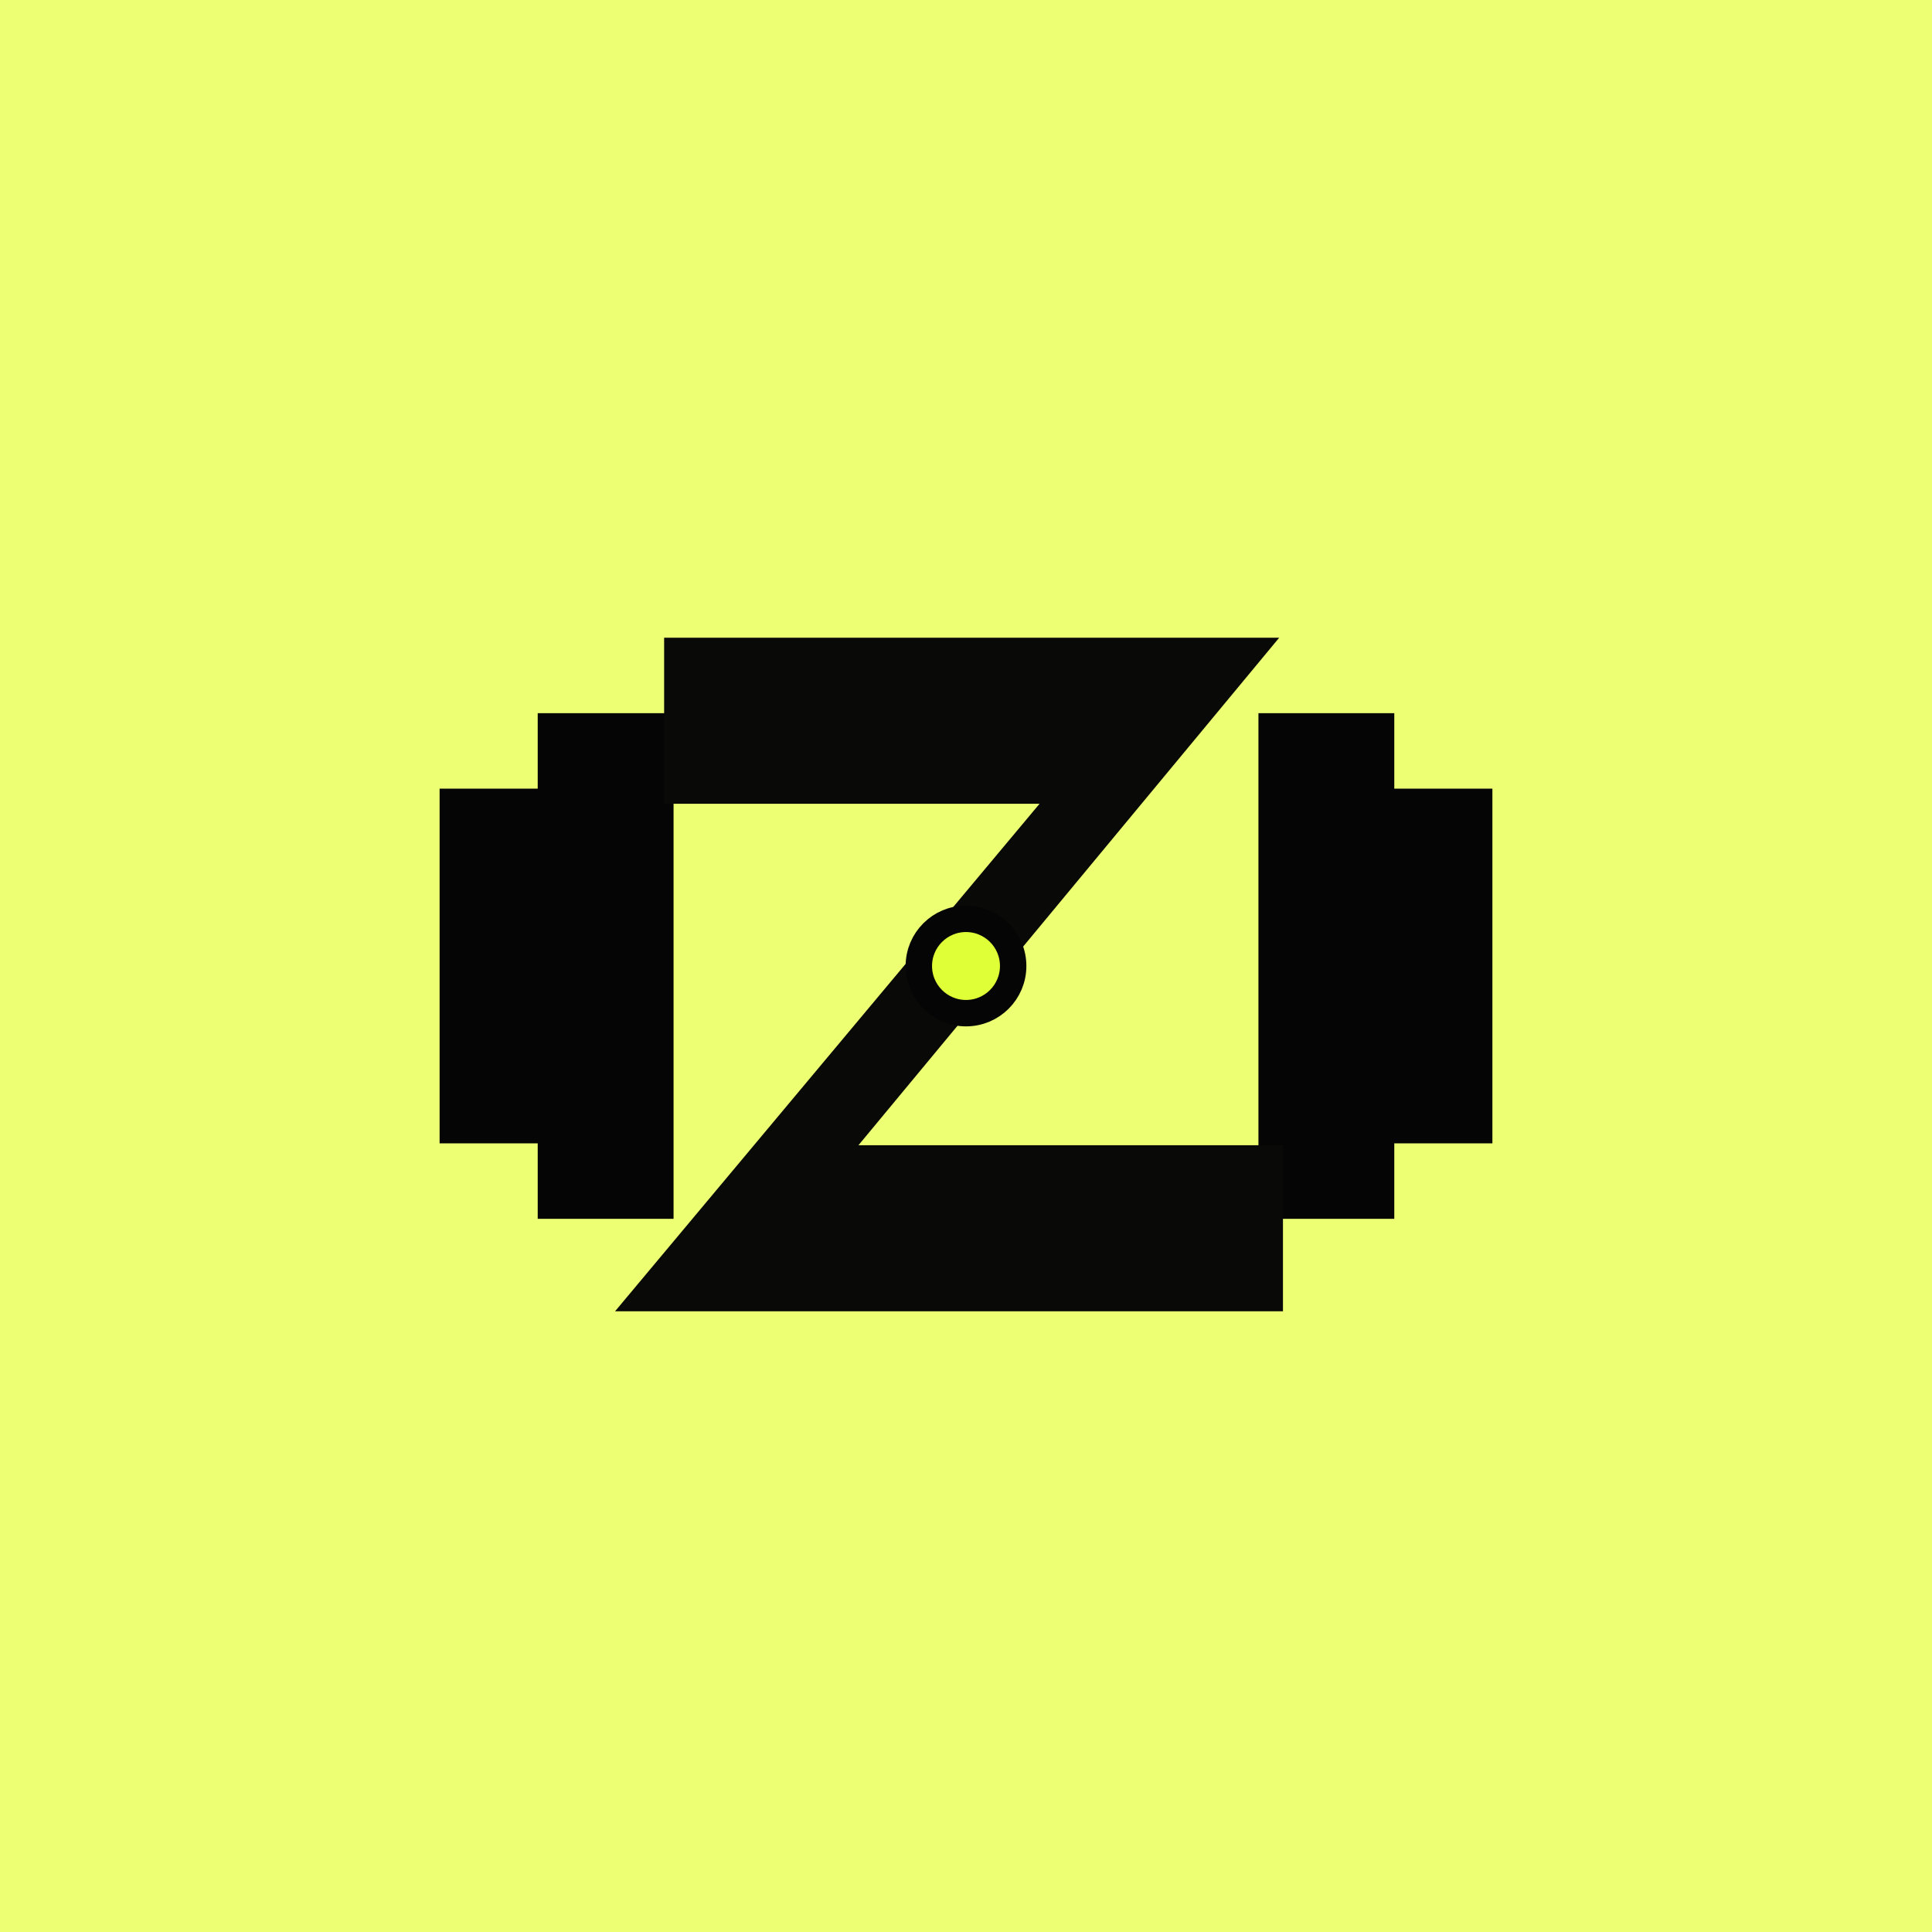
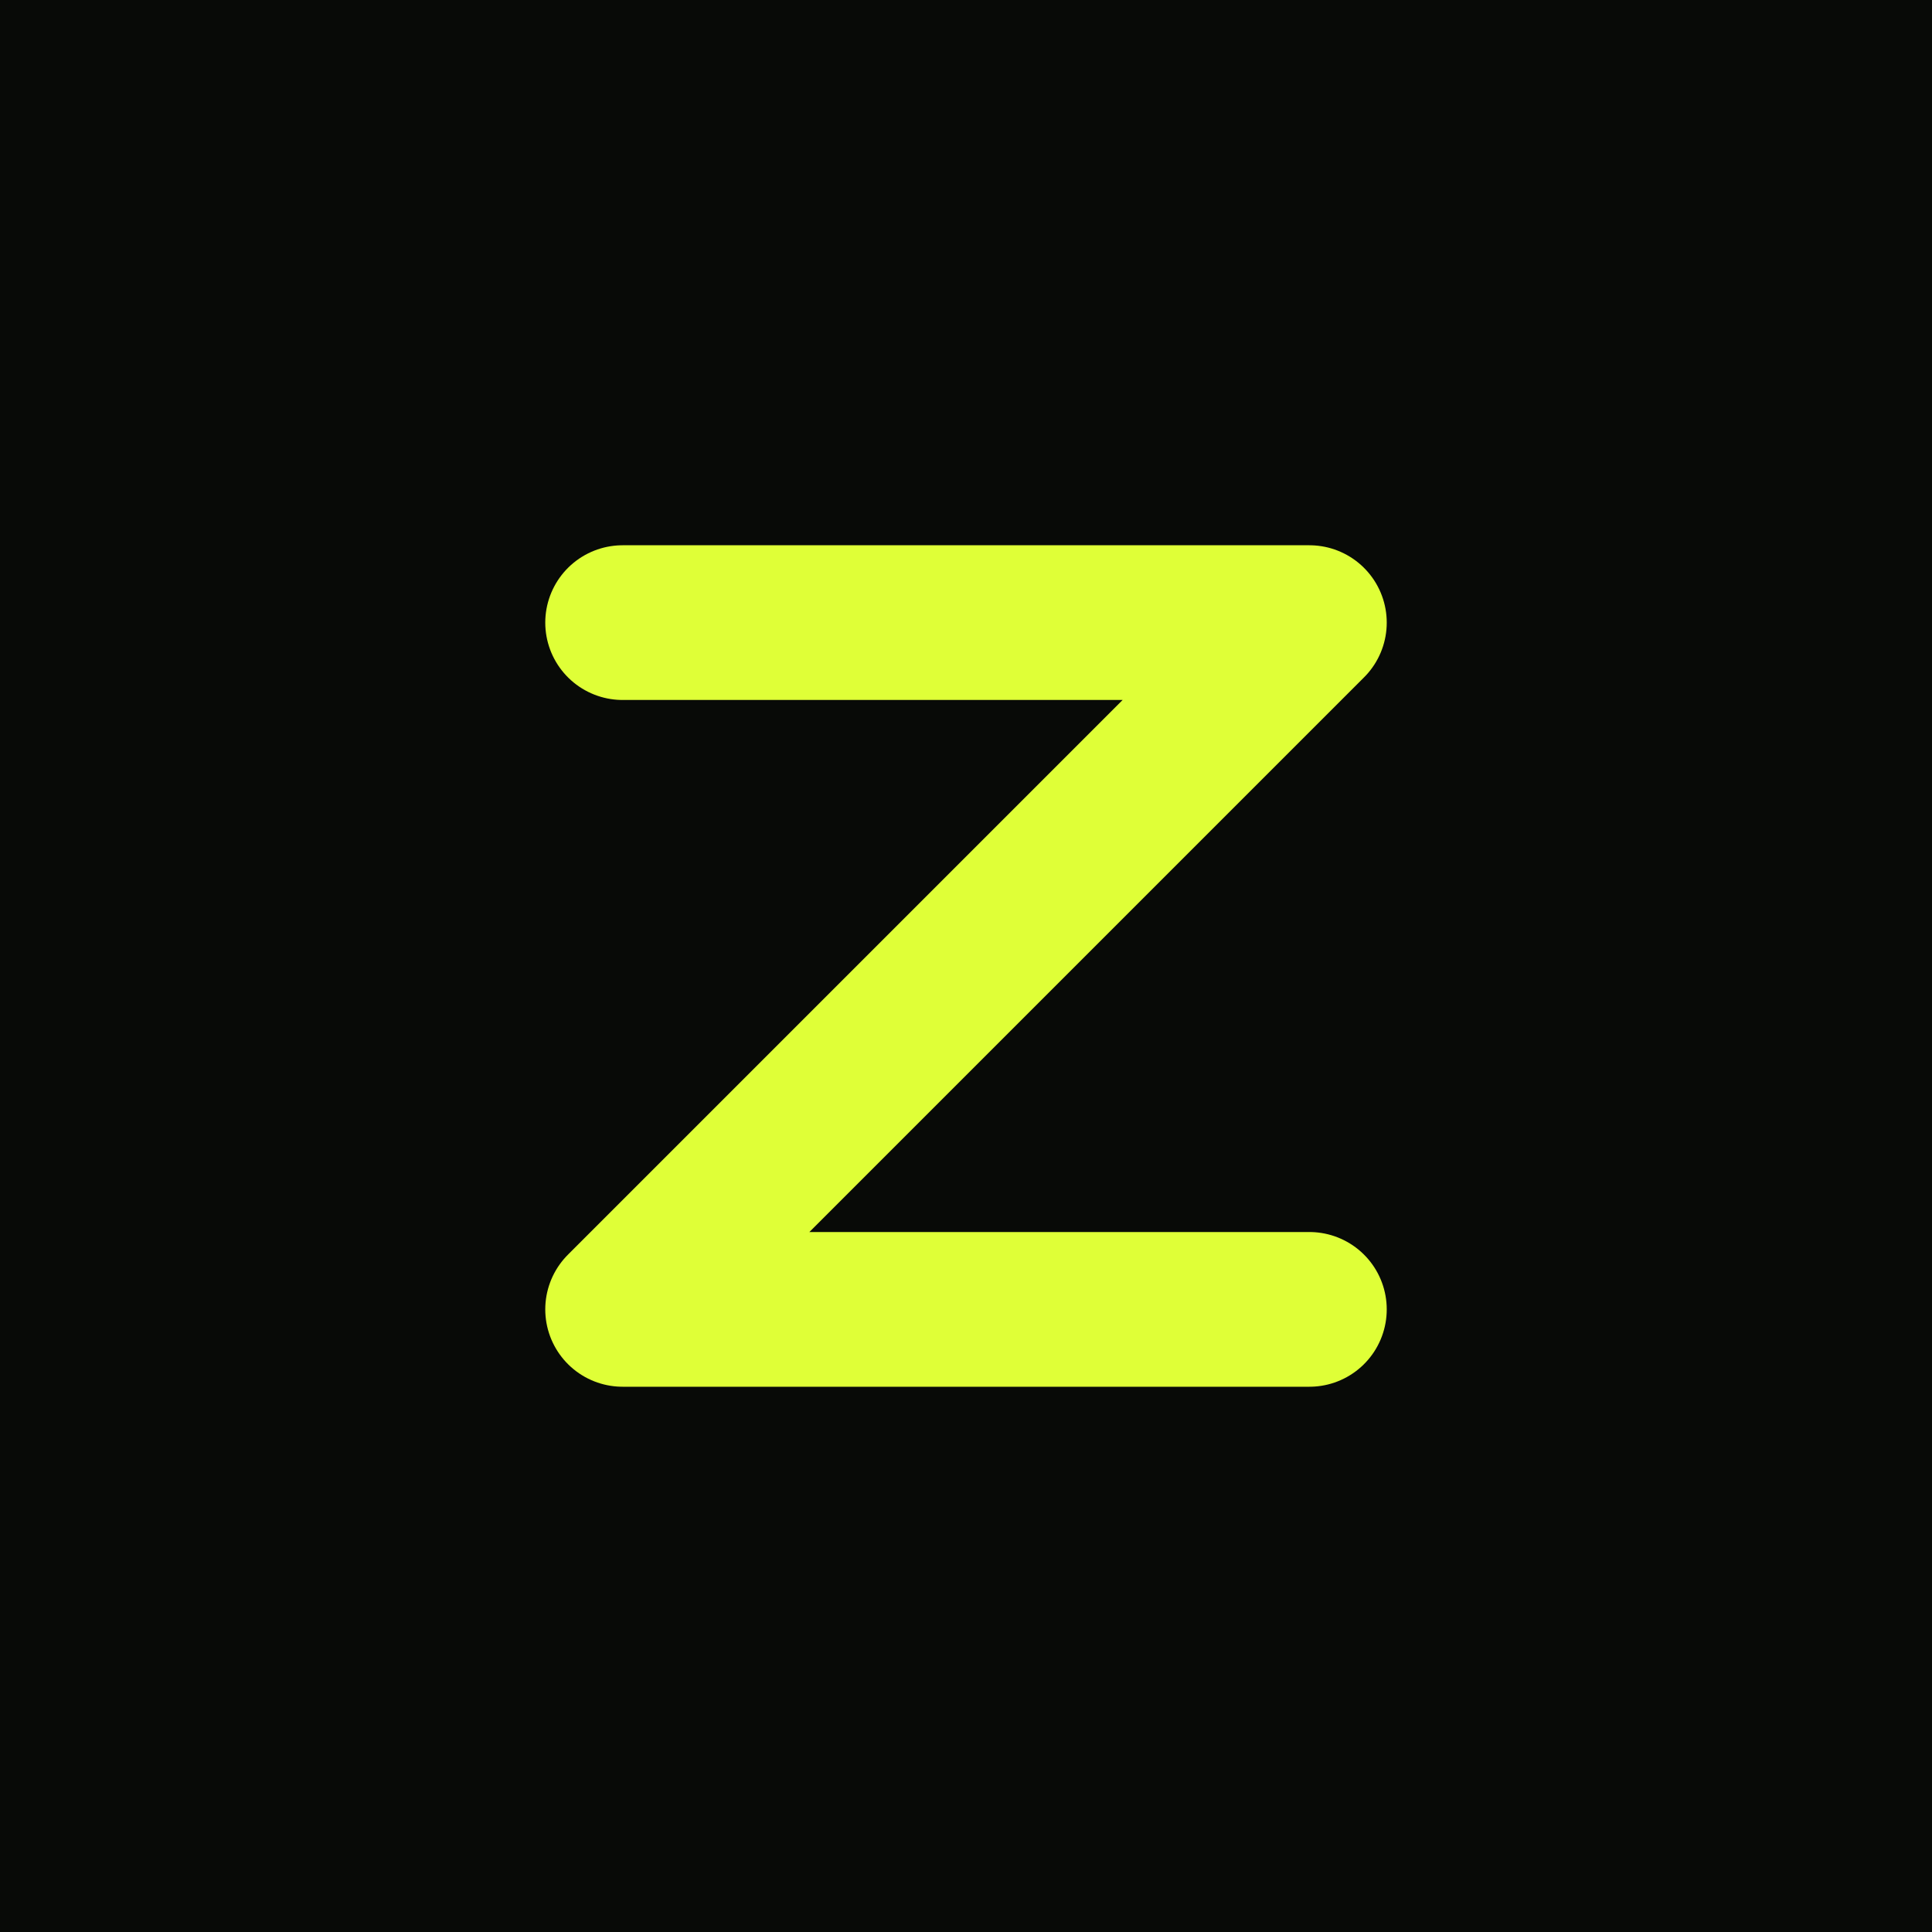
<svg xmlns="http://www.w3.org/2000/svg" width="1024" height="1024" viewBox="0 0 1024 1024">
-   <defs>
-     <linearGradient id="b" x1="120" y1="90" x2="900" y2="950">
-       <stop stop-color="#EDFF72" />
-       <stop offset=".5" stop-color="#DFFF37" />
-       <stop offset="1" stop-color="#B6E91B" />
-     </linearGradient>
-   </defs>
-   <rect width="1024" height="1024" fill="url(#b)" />
-   <path d="M285 378h72v268h-72zM233 418h52v188h-52zM667 378h72v268h-72zM739 418h52v188h-52z" fill="#050505" />
-   <path d="M352 338h326L455 607h225v88H326l225-269H352v-88Z" fill="#090A07" />
-   <circle cx="512" cy="512" r="25" fill="#DFFF37" stroke="#050505" stroke-width="14" />
+   <rect width="1024" height="1024" fill="#080a07" />
+   <path d="M330 330H694L330 694H694" fill="none" stroke="#DFFF37" stroke-width="82" stroke-linecap="round" stroke-linejoin="round" />
</svg>
